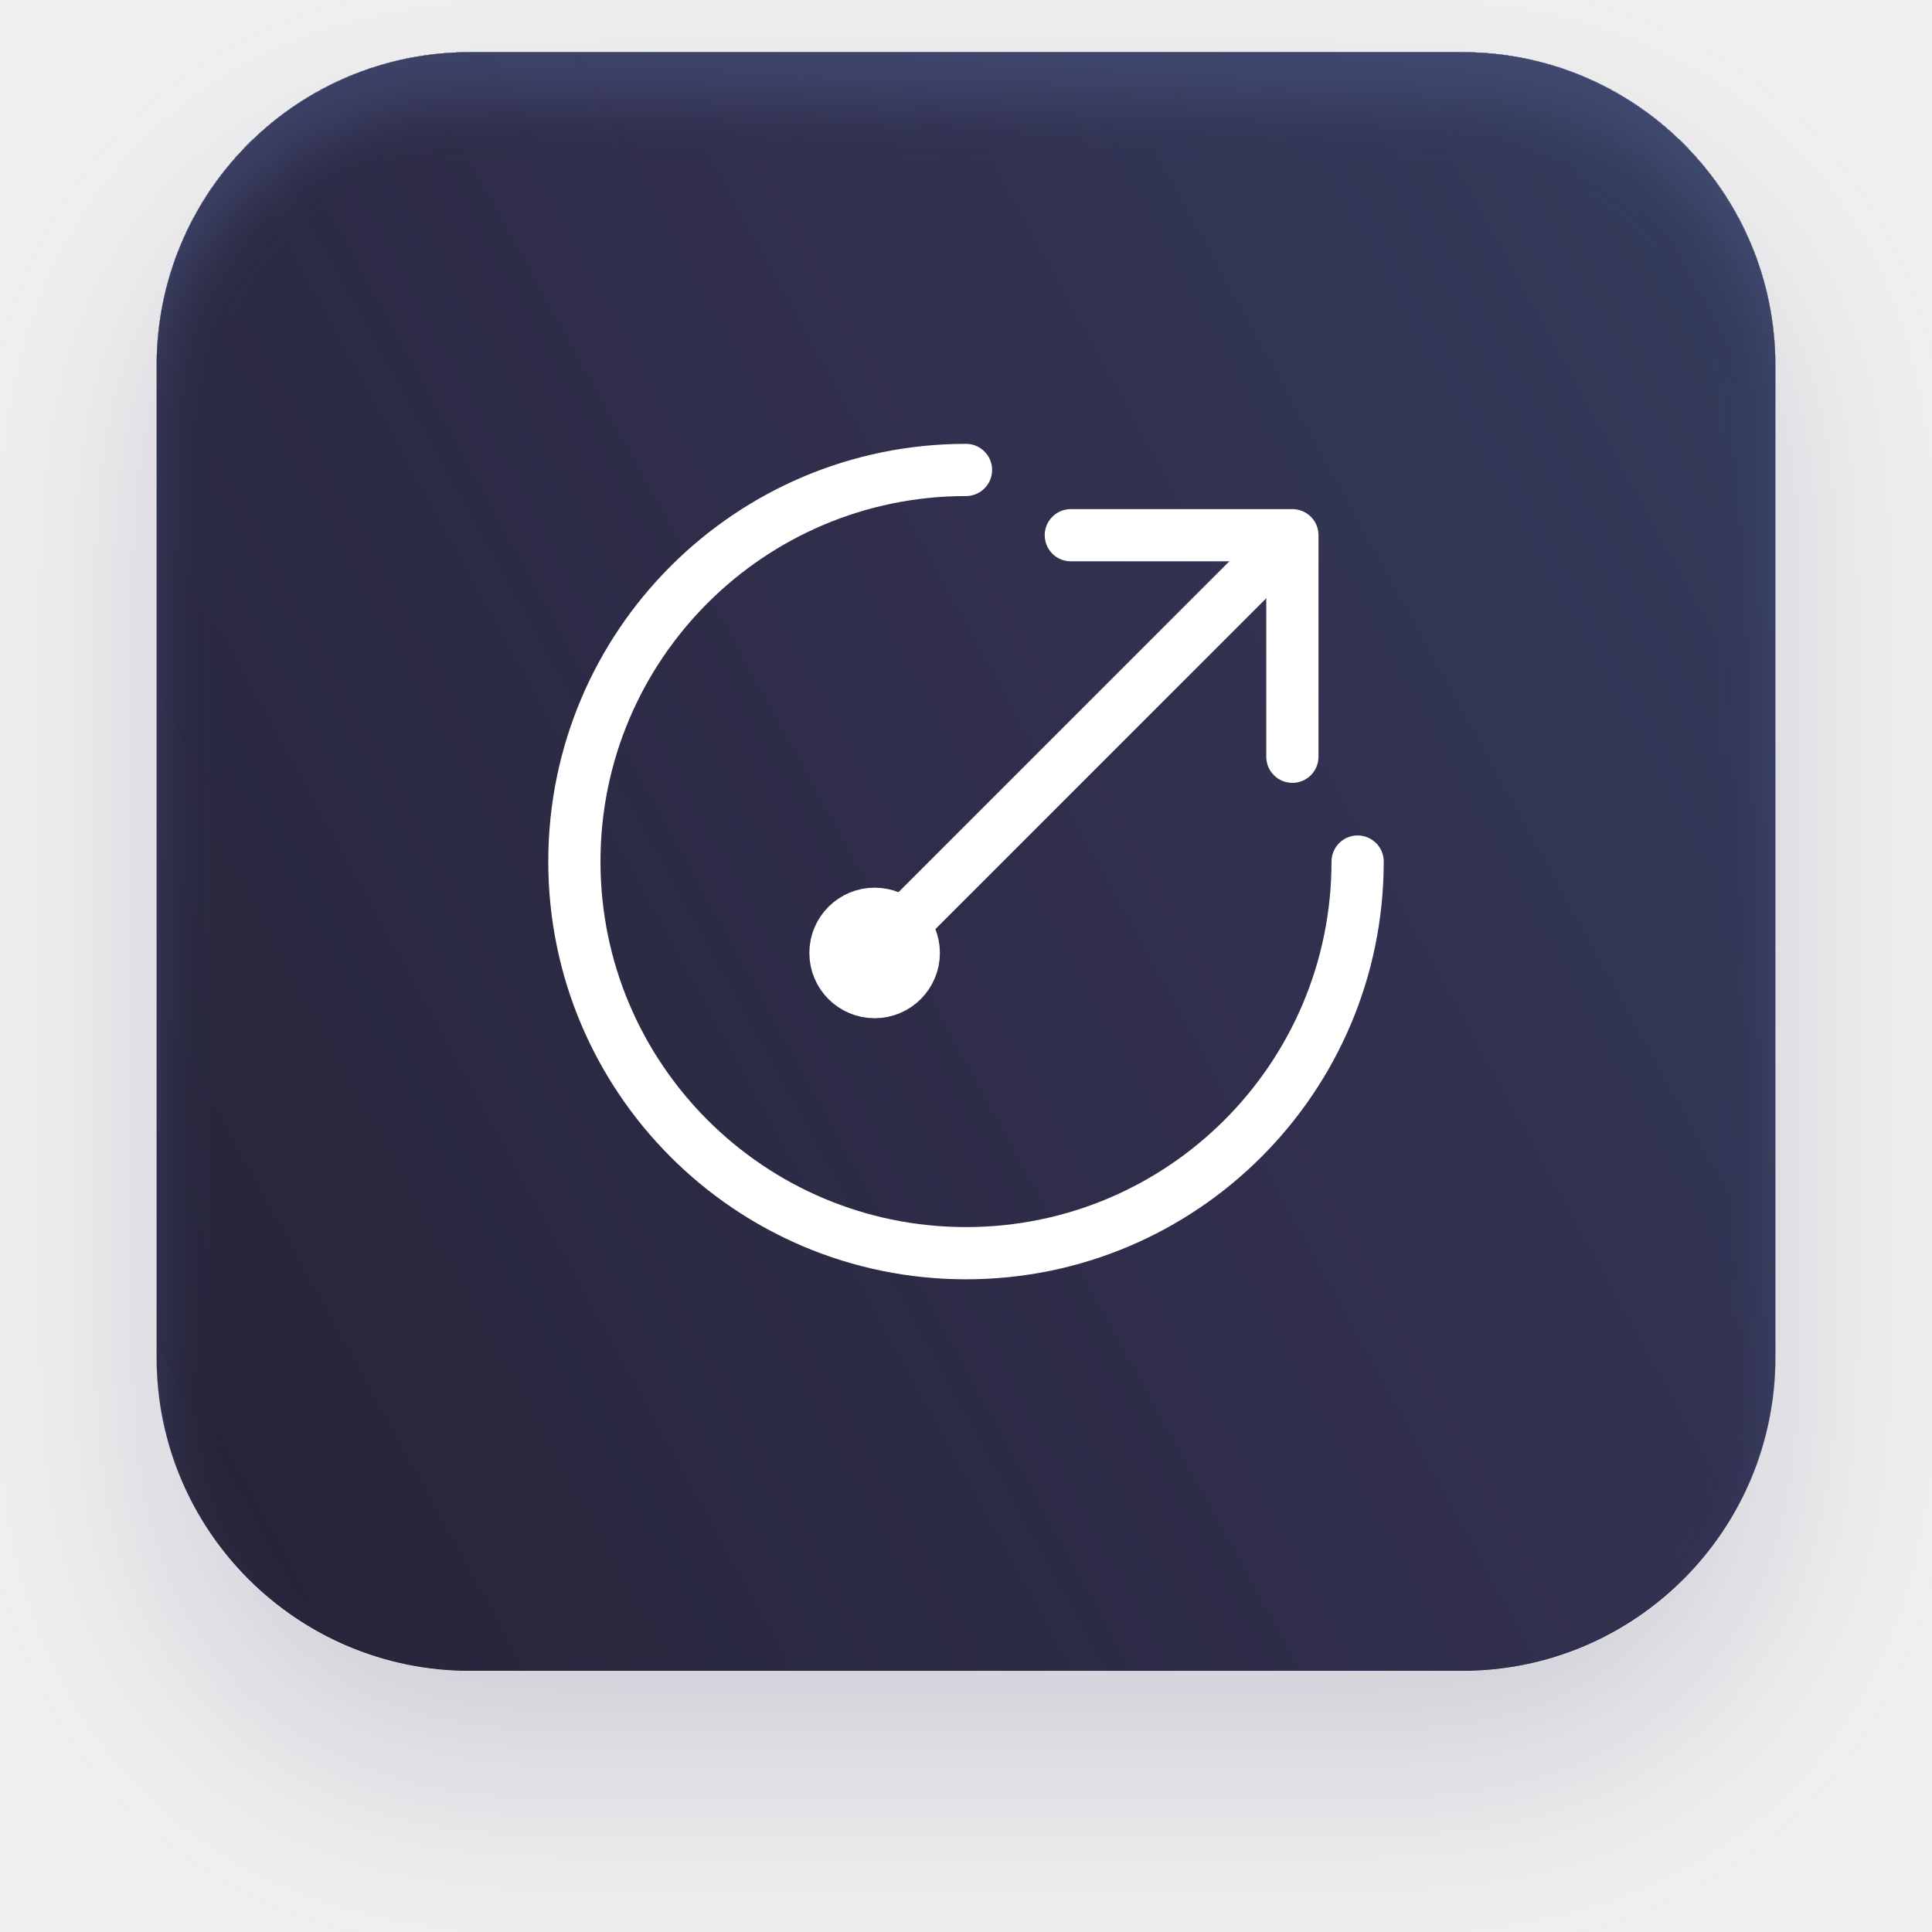
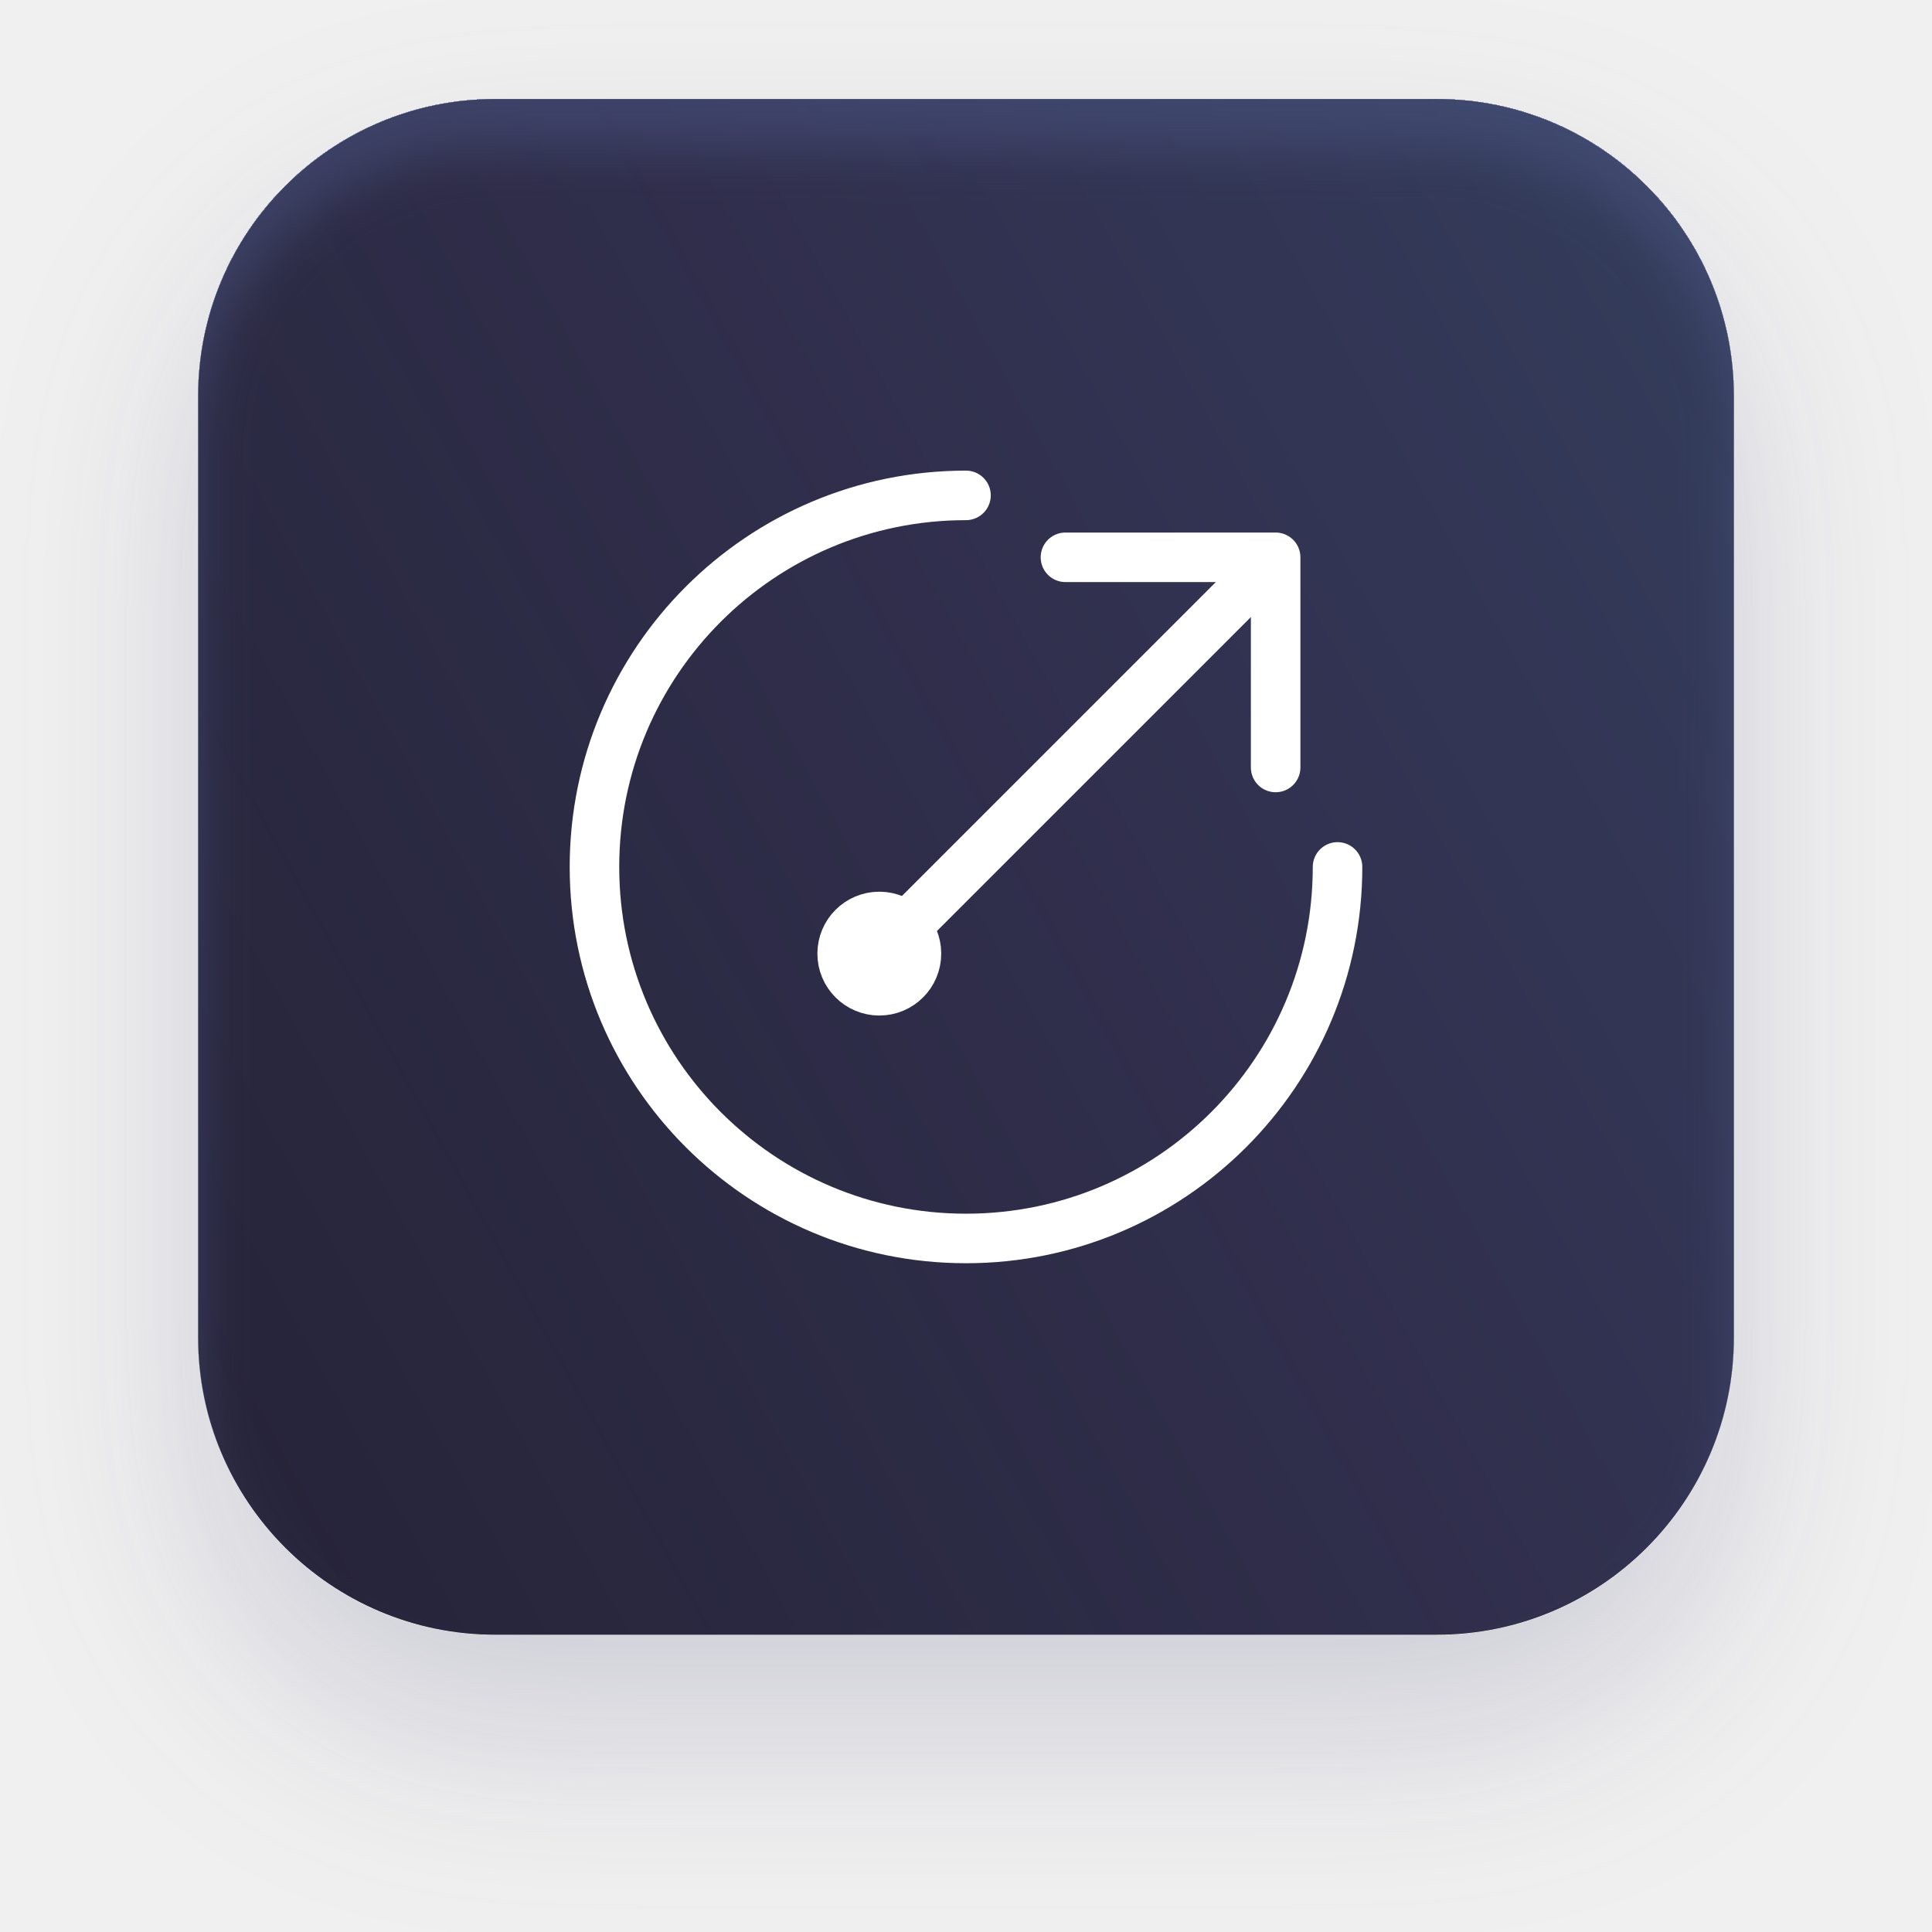
- <svg xmlns="http://www.w3.org/2000/svg" width="74" height="74" viewBox="0 0 74 74" fill="none">
+ <svg xmlns="http://www.w3.org/2000/svg" width="78" height="78" viewBox="0 0 78 78" fill="none">
  <g filter="url(#filter0_di_4356_13982)">
-     <path d="M56 2H18C11.373 2 6 7.373 6 14V52C6 58.627 11.373 64 18 64H56C62.627 64 68 58.627 68 52V14C68 7.373 62.627 2 56 2Z" fill="#262338" />
-     <path d="M56 2H18C11.373 2 6 7.373 6 14V52C6 58.627 11.373 64 18 64H56C62.627 64 68 58.627 68 52V14C68 7.373 62.627 2 56 2Z" fill="url(#paint0_linear_4356_13982)" fill-opacity="0.2" />
+     <path d="M58 4H20C13.373 4 8 9.373 8 16V54C8 60.627 13.373 66 20 66H58C64.627 66 70 60.627 70 54V16C70 9.373 64.627 4 58 4Z" fill="#262338" />
+     <path d="M58 4H20C13.373 4 8 9.373 8 16V54C8 60.627 13.373 66 20 66H58C64.627 66 70 60.627 70 54V16C70 9.373 64.627 4 58 4Z" fill="url(#paint0_linear_4356_13982)" fill-opacity="0.2" />
  </g>
-   <path d="M41.015 20.5H49.501V28.985" stroke="white" stroke-width="2" stroke-linecap="round" stroke-linejoin="round" />
-   <path d="M49 21L35 35" stroke="white" stroke-width="2" stroke-linecap="round" stroke-linejoin="round" />
-   <path fill-rule="evenodd" clip-rule="evenodd" d="M33.5 38C34.328 38 35 37.328 35 36.5C35 35.672 34.328 35 33.5 35C32.672 35 32 35.672 32 36.5C32 37.328 32.672 38 33.5 38Z" fill="white" stroke="white" stroke-width="2" stroke-linecap="round" stroke-linejoin="round" />
-   <path d="M37 18C28.716 18 22 24.716 22 33C22 41.284 28.716 48 37 48C45.284 48 52 41.284 52 33" stroke="white" stroke-width="2" stroke-linecap="round" stroke-linejoin="round" />
+   <path d="M43.015 22.5H51.501V30.985" stroke="white" stroke-width="2" stroke-linecap="round" stroke-linejoin="round" />
+   <path d="M51 23L37 37" stroke="white" stroke-width="2" stroke-linecap="round" stroke-linejoin="round" />
+   <path fill-rule="evenodd" clip-rule="evenodd" d="M35.5 40C36.328 40 37 39.328 37 38.5C37 37.672 36.328 37 35.5 37C34.672 37 34 37.672 34 38.5C34 39.328 34.672 40 35.5 40Z" fill="white" stroke="white" stroke-width="2" stroke-linecap="round" stroke-linejoin="round" />
+   <path d="M39 20C30.716 20 24 26.716 24 35C24 43.284 30.716 50 39 50C47.284 50 54 43.284 54 35" stroke="white" stroke-width="2" stroke-linecap="round" stroke-linejoin="round" />
  <defs>
-     <filter id="filter0_di_4356_13982" x="-2" y="-2" width="78" height="78" filterUnits="userSpaceOnUse" color-interpolation-filters="sRGB">
+     <filter id="filter0_di_4356_13982" x="0" y="0" width="78" height="78" filterUnits="userSpaceOnUse" color-interpolation-filters="sRGB">
      <feFlood flood-opacity="0" result="BackgroundImageFix" />
      <feColorMatrix in="SourceAlpha" type="matrix" values="0 0 0 0 0 0 0 0 0 0 0 0 0 0 0 0 0 0 127 0" result="hardAlpha" />
      <feOffset dy="4" />
      <feGaussianBlur stdDeviation="4" />
      <feComposite in2="hardAlpha" operator="out" />
      <feColorMatrix type="matrix" values="0 0 0 0 0.294 0 0 0 0 0.294 0 0 0 0 0.478 0 0 0 0.2 0" />
      <feBlend mode="normal" in2="BackgroundImageFix" result="effect1_dropShadow_4356_13982" />
      <feBlend mode="normal" in="SourceGraphic" in2="effect1_dropShadow_4356_13982" result="shape" />
      <feColorMatrix in="SourceAlpha" type="matrix" values="0 0 0 0 0 0 0 0 0 0 0 0 0 0 0 0 0 0 127 0" result="hardAlpha" />
      <feOffset dy="2" />
      <feGaussianBlur stdDeviation="1" />
      <feComposite in2="hardAlpha" operator="arithmetic" k2="-1" k3="1" />
      <feColorMatrix type="matrix" values="0 0 0 0 0.295 0 0 0 0 0.337 0 0 0 0 0.517 0 0 0 0.5 0" />
      <feBlend mode="normal" in2="shape" result="effect2_innerShadow_4356_13982" />
    </filter>
-     <linearGradient id="paint0_linear_4356_13982" x1="6" y1="64" x2="77.732" y2="24.539" gradientUnits="userSpaceOnUse">
+     <linearGradient id="paint0_linear_4356_13982" x1="8" y1="66" x2="79.732" y2="26.539" gradientUnits="userSpaceOnUse">
      <stop stop-color="#66A6E8" stop-opacity="0" />
      <stop offset="0.525" stop-color="#878FF8" stop-opacity="0.49" />
      <stop offset="1" stop-color="#69A5E9" />
    </linearGradient>
  </defs>
</svg>
